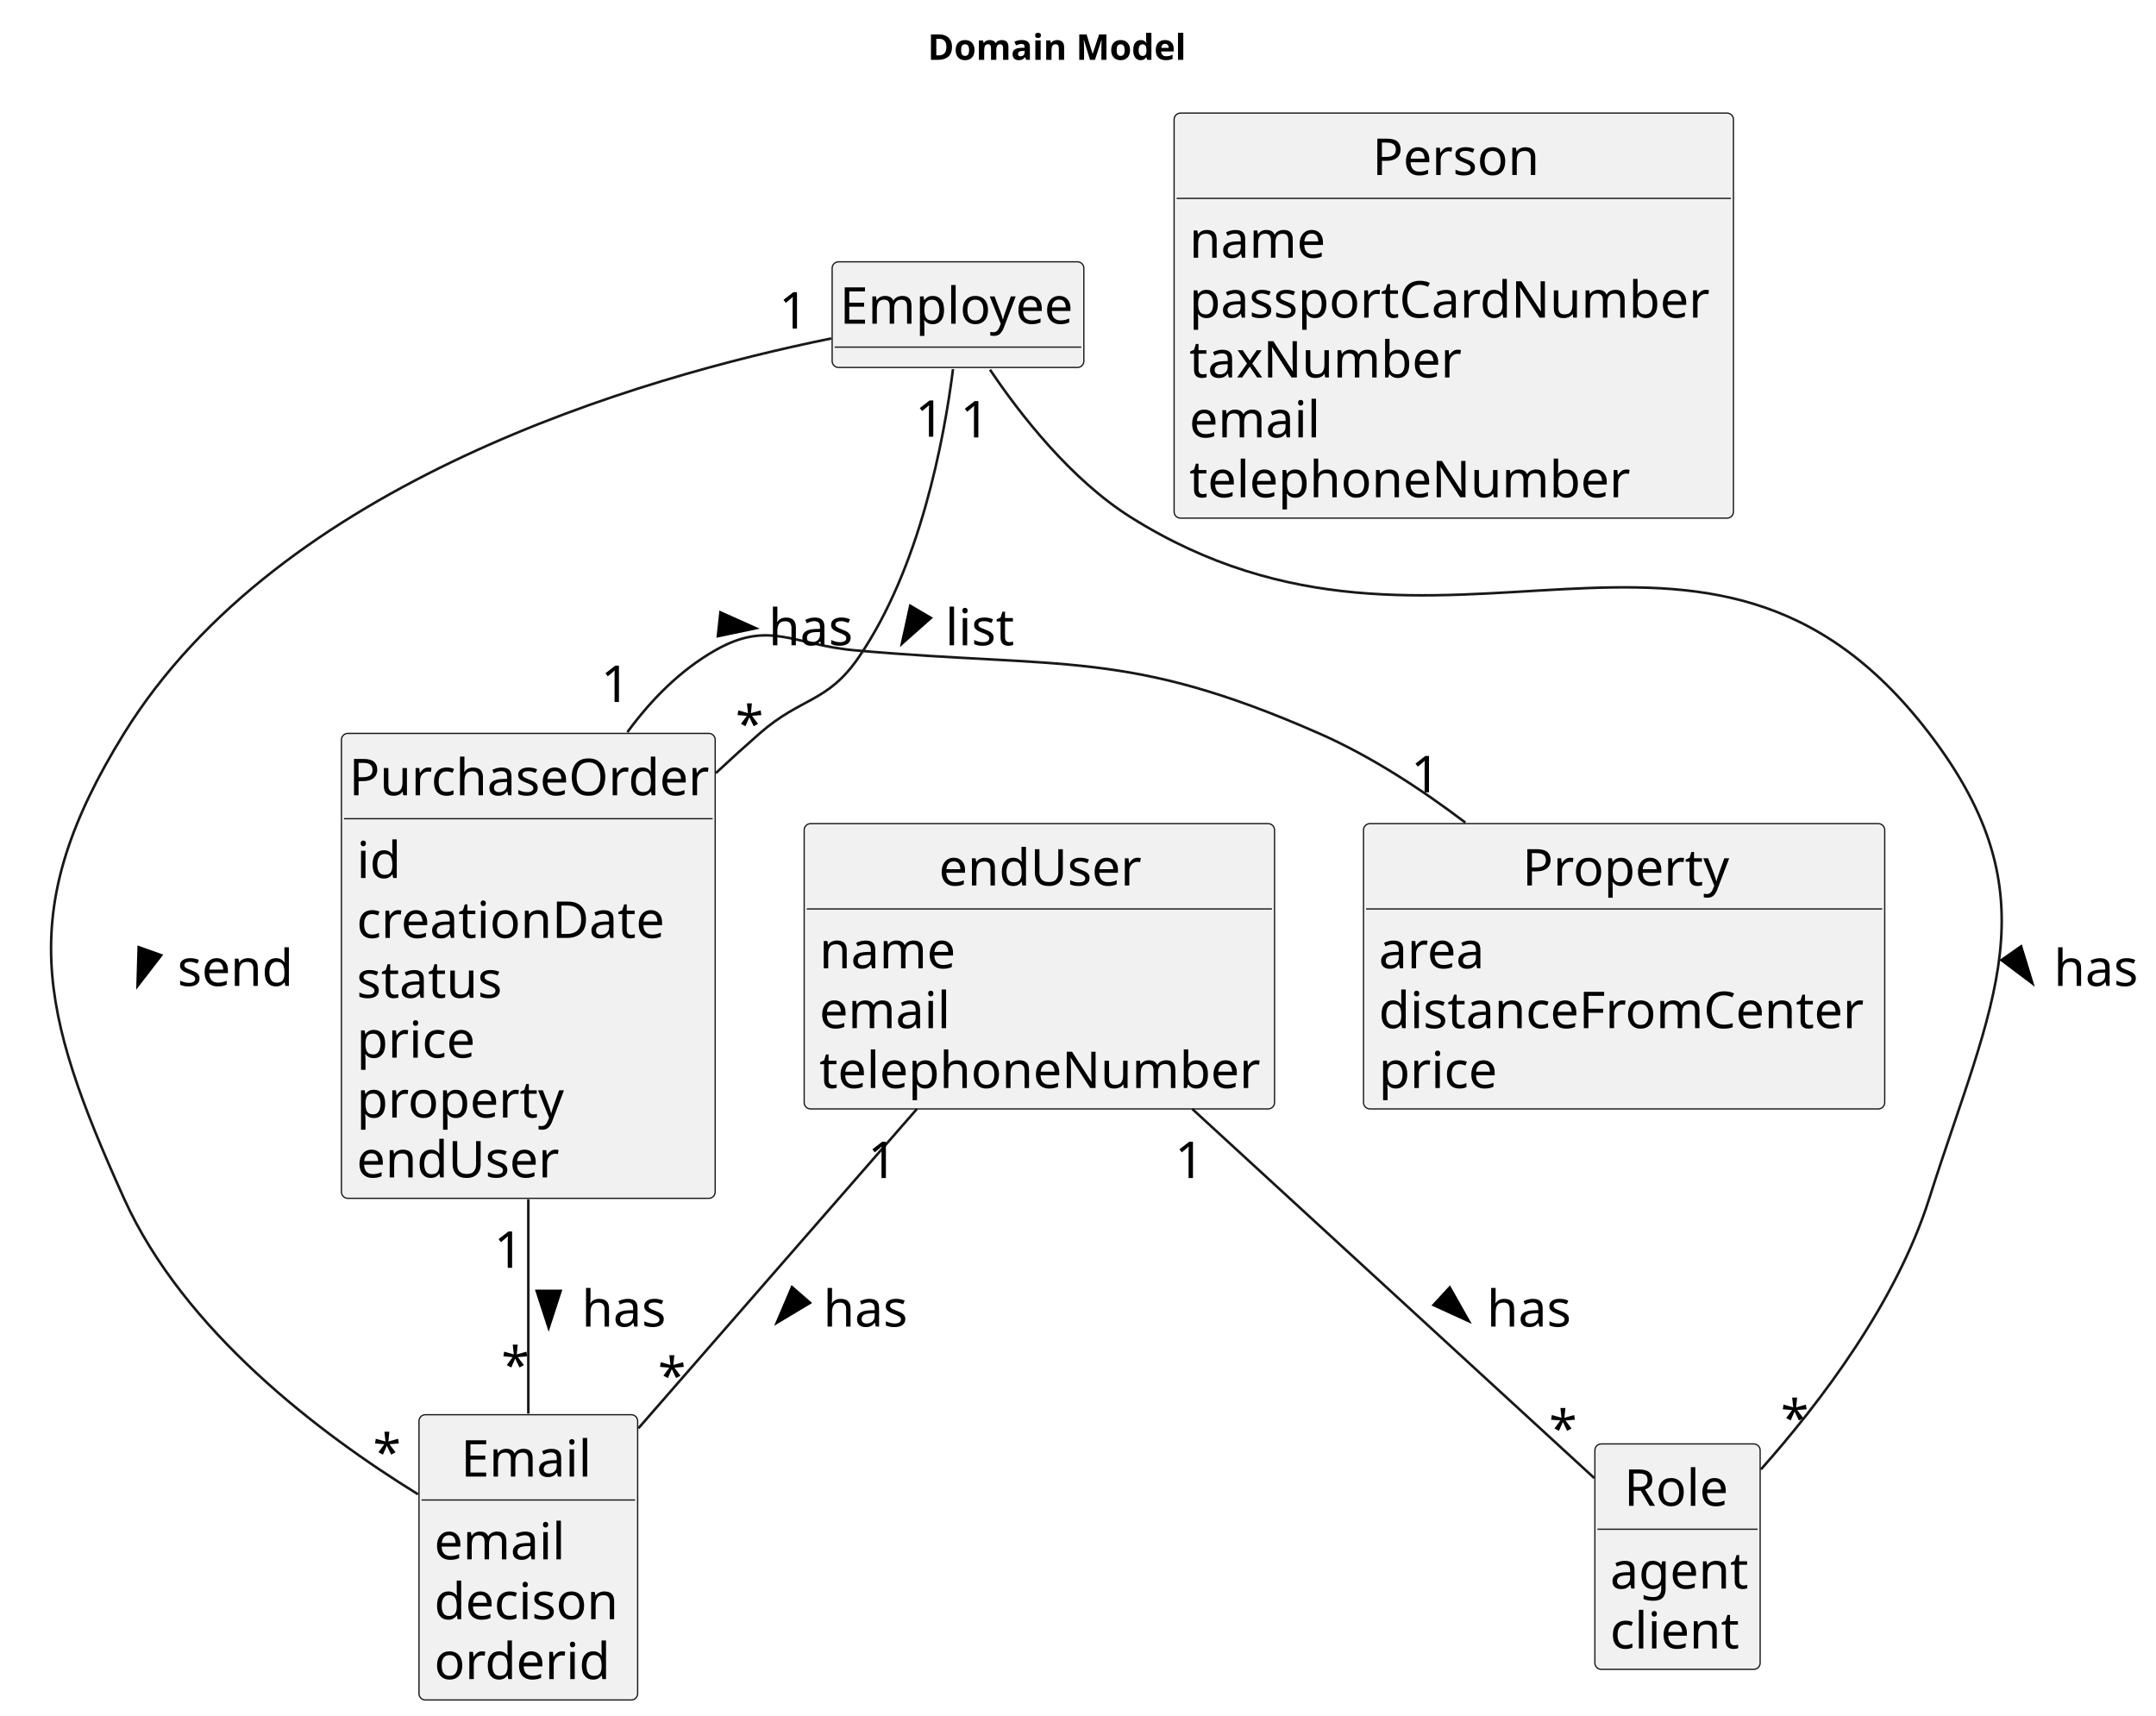
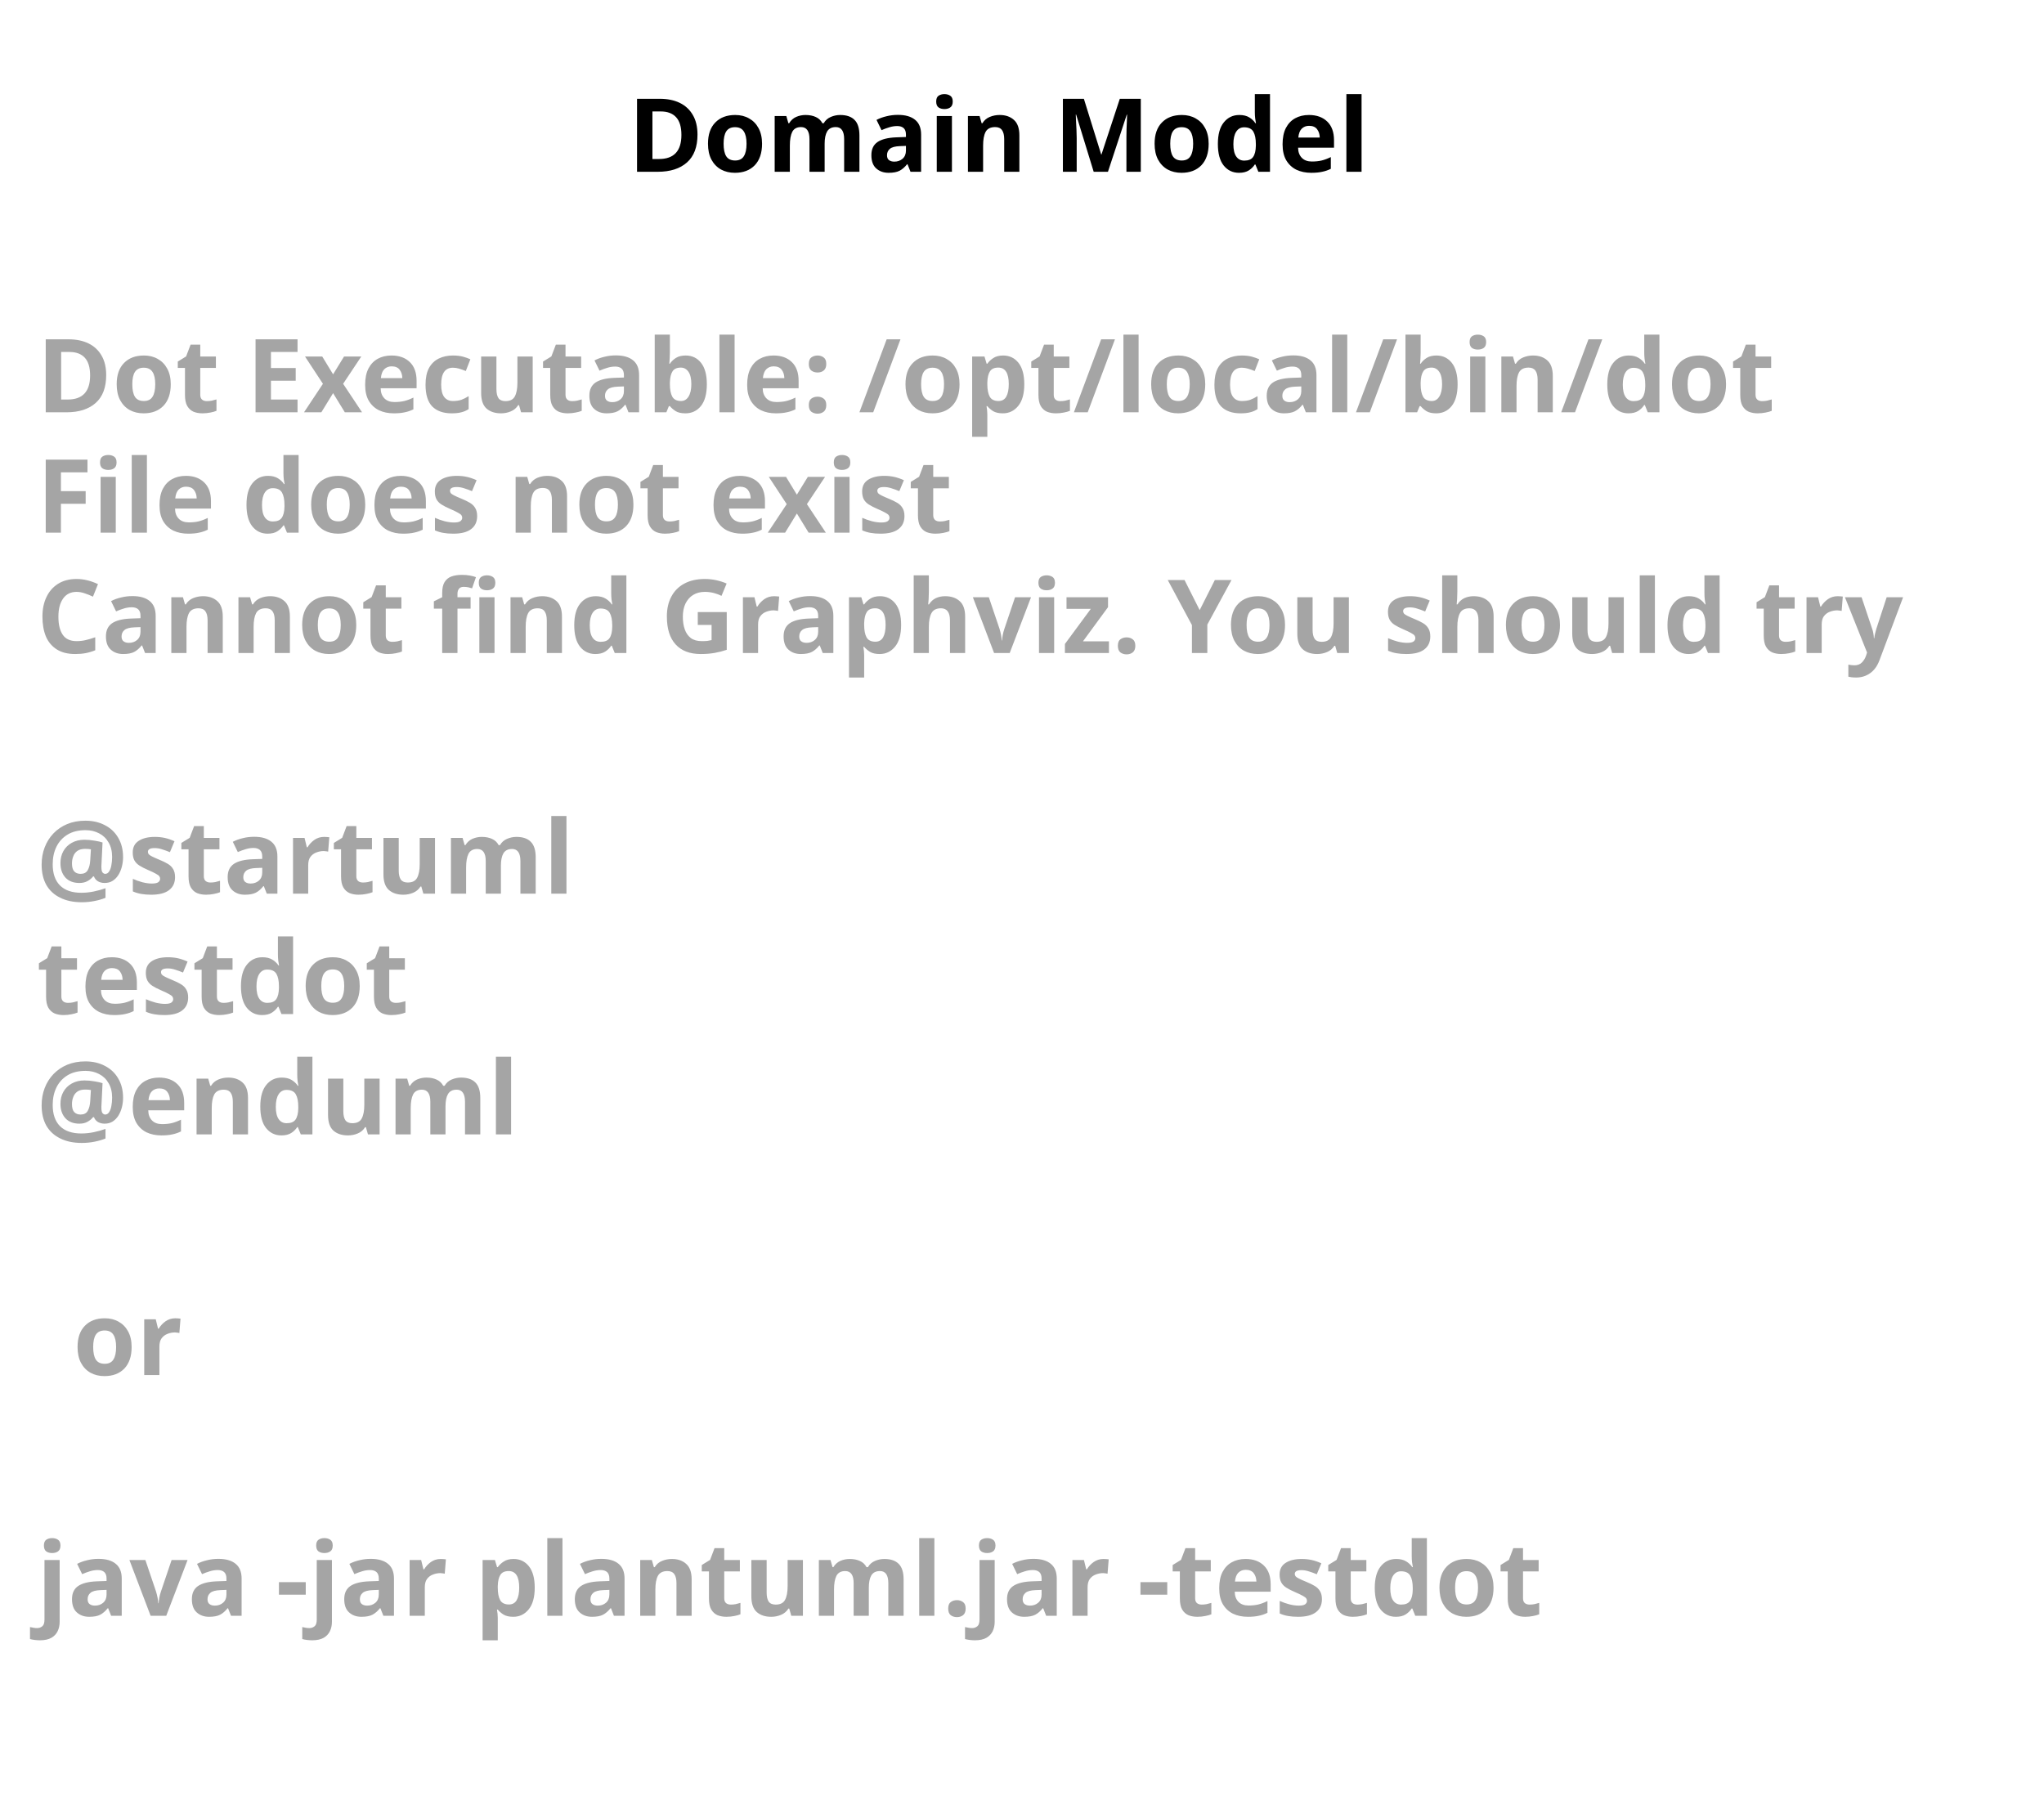
- <svg xmlns="http://www.w3.org/2000/svg" contentStyleType="text/css" height="675px" preserveAspectRatio="none" style="width:848px;height:675px;background:#FFFFFF;" version="1.1" viewBox="0 0 848 675" width="848px" zoomAndPan="magnify">
+ <svg xmlns="http://www.w3.org/2000/svg" contentStyleType="text/css" height="246px" preserveAspectRatio="none" style="width:280px;height:246px;background:#FFFFFF;" version="1.1" viewBox="0 0 280 246" width="280px" zoomAndPan="magnify">
  <defs />
  <g>
-     <text fill="#000000" font-family="sans-serif" font-size="14" font-weight="bold" lengthAdjust="spacing" textLength="105" x="364.9" y="23.535">Domain Model</text>
-     <g id="elem_Employee">
-       <rect codeLine="11" fill="#F1F1F1" height="41.555" id="Employee" rx="2.5" ry="2.5" style="stroke:#181818;stroke-width:0.5;" width="99" x="327.3" y="102.988" />
-       <text fill="#000000" font-family="sans-serif" font-size="20" lengthAdjust="spacing" textLength="93" x="330.3" y="127.324">Employee</text>
-       <line style="stroke:#181818;stroke-width:0.5;" x1="328.3" x2="425.3" y1="136.543" y2="136.543" />
-     </g>
-     <g id="elem_Role">
-       <rect codeLine="14" fill="#F1F1F1" height="88.664" id="Role" rx="2.5" ry="2.5" style="stroke:#181818;stroke-width:0.5;" width="65" x="627.3" y="567.988" />
-       <text fill="#000000" font-family="sans-serif" font-size="20" lengthAdjust="spacing" textLength="42" x="638.8" y="592.324">Role</text>
-       <line style="stroke:#181818;stroke-width:0.5;" x1="628.3" x2="691.3" y1="601.543" y2="601.543" />
-       <text fill="#000000" font-family="sans-serif" font-size="20" lengthAdjust="spacing" textLength="53" x="633.3" y="624.879">agent</text>
-       <text fill="#000000" font-family="sans-serif" font-size="20" lengthAdjust="spacing" textLength="52" x="633.3" y="648.434">client</text>
-     </g>
-     <g id="elem_PurchaseOrder">
-       <rect codeLine="19" fill="#F1F1F1" height="182.883" id="PurchaseOrder" rx="2.5" ry="2.5" style="stroke:#181818;stroke-width:0.5;" width="147" x="134.3" y="288.488" />
-       <text fill="#000000" font-family="sans-serif" font-size="20" lengthAdjust="spacing" textLength="141" x="137.3" y="312.824">PurchaseOrder</text>
-       <line style="stroke:#181818;stroke-width:0.5;" x1="135.3" x2="280.3" y1="322.043" y2="322.043" />
-       <text fill="#000000" font-family="sans-serif" font-size="20" lengthAdjust="spacing" textLength="19" x="140.3" y="345.379">id</text>
-       <text fill="#000000" font-family="sans-serif" font-size="20" lengthAdjust="spacing" textLength="121" x="140.3" y="368.934">creationDate</text>
-       <text fill="#000000" font-family="sans-serif" font-size="20" lengthAdjust="spacing" textLength="57" x="140.3" y="392.488">status</text>
-       <text fill="#000000" font-family="sans-serif" font-size="20" lengthAdjust="spacing" textLength="48" x="140.3" y="416.043">price</text>
-       <text fill="#000000" font-family="sans-serif" font-size="20" lengthAdjust="spacing" textLength="82" x="140.3" y="439.598">property</text>
-       <text fill="#000000" font-family="sans-serif" font-size="20" lengthAdjust="spacing" textLength="79" x="140.3" y="463.152">endUser</text>
-     </g>
-     <g id="elem_Person">
-       <rect codeLine="27" fill="#F1F1F1" height="159.328" id="Person" rx="2.5" ry="2.5" style="stroke:#181818;stroke-width:0.5;" width="220" x="461.8" y="44.488" />
-       <text fill="#000000" font-family="sans-serif" font-size="20" lengthAdjust="spacing" textLength="64" x="539.8" y="68.824">Person</text>
-       <line style="stroke:#181818;stroke-width:0.5;" x1="462.8" x2="680.8" y1="78.043" y2="78.043" />
-       <text fill="#000000" font-family="sans-serif" font-size="20" lengthAdjust="spacing" textLength="53" x="467.8" y="101.379">name</text>
-       <text fill="#000000" font-family="sans-serif" font-size="20" lengthAdjust="spacing" textLength="208" x="467.8" y="124.934">passportCardNumber</text>
-       <text fill="#000000" font-family="sans-serif" font-size="20" lengthAdjust="spacing" textLength="108" x="467.8" y="148.488">taxNumber</text>
-       <text fill="#000000" font-family="sans-serif" font-size="20" lengthAdjust="spacing" textLength="53" x="467.8" y="172.043">email</text>
-       <text fill="#000000" font-family="sans-serif" font-size="20" lengthAdjust="spacing" textLength="173" x="467.8" y="195.598">telephoneNumber</text>
-     </g>
-     <g id="elem_Property">
-       <rect codeLine="35" fill="#F1F1F1" height="112.219" id="Property" rx="2.5" ry="2.5" style="stroke:#181818;stroke-width:0.5;" width="205" x="536.3" y="323.988" />
-       <text fill="#000000" font-family="sans-serif" font-size="20" lengthAdjust="spacing" textLength="80" x="598.8" y="348.324">Property</text>
-       <line style="stroke:#181818;stroke-width:0.5;" x1="537.3" x2="740.3" y1="357.543" y2="357.543" />
-       <text fill="#000000" font-family="sans-serif" font-size="20" lengthAdjust="spacing" textLength="41" x="542.3" y="380.879">area</text>
-       <text fill="#000000" font-family="sans-serif" font-size="20" lengthAdjust="spacing" textLength="193" x="542.3" y="404.434">distanceFromCenter</text>
-       <text fill="#000000" font-family="sans-serif" font-size="20" lengthAdjust="spacing" textLength="48" x="542.3" y="427.988">price</text>
-     </g>
-     <g id="elem_Email">
-       <rect codeLine="41" fill="#F1F1F1" height="112.219" id="Email" rx="2.5" ry="2.5" style="stroke:#181818;stroke-width:0.5;" width="86" x="164.8" y="556.488" />
-       <text fill="#000000" font-family="sans-serif" font-size="20" lengthAdjust="spacing" textLength="53" x="181.3" y="580.824">Email</text>
-       <line style="stroke:#181818;stroke-width:0.5;" x1="165.8" x2="249.8" y1="590.043" y2="590.043" />
-       <text fill="#000000" font-family="sans-serif" font-size="20" lengthAdjust="spacing" textLength="53" x="170.8" y="613.379">email</text>
-       <text fill="#000000" font-family="sans-serif" font-size="20" lengthAdjust="spacing" textLength="74" x="170.8" y="636.934">decison</text>
-       <text fill="#000000" font-family="sans-serif" font-size="20" lengthAdjust="spacing" textLength="71" x="170.8" y="660.488">orderid</text>
-     </g>
-     <g id="elem_endUser">
-       <rect codeLine="47" fill="#F1F1F1" height="112.219" id="endUser" rx="2.5" ry="2.5" style="stroke:#181818;stroke-width:0.5;" width="185" x="316.3" y="323.988" />
-       <text fill="#000000" font-family="sans-serif" font-size="20" lengthAdjust="spacing" textLength="79" x="369.3" y="348.324">endUser</text>
-       <line style="stroke:#181818;stroke-width:0.5;" x1="317.3" x2="500.3" y1="357.543" y2="357.543" />
-       <text fill="#000000" font-family="sans-serif" font-size="20" lengthAdjust="spacing" textLength="53" x="322.3" y="380.879">name</text>
-       <text fill="#000000" font-family="sans-serif" font-size="20" lengthAdjust="spacing" textLength="53" x="322.3" y="404.434">email</text>
-       <text fill="#000000" font-family="sans-serif" font-size="20" lengthAdjust="spacing" textLength="173" x="322.3" y="427.988">telephoneNumber</text>
-     </g>
-     <g id="link_PurchaseOrder_Property">
-       <path codeLine="53" d="M246.76,288.008 C256.18,275.128 267.59,263.638 281.3,255.818 C302.54,243.718 311.95,253.658 336.3,255.818 C418.38,263.108 443.37,255.318 518.8,288.488 C538.95,297.348 558.79,310.248 576.36,323.578 " fill="none" id="PurchaseOrder-Property" style="stroke:#181818;stroke-width:1.0;" />
-       <polygon fill="#000000" points="297.254,247.124,283.37,240.896,282.361,250.246,297.254,247.124" style="stroke:#000000;stroke-width:1.0;" />
-       <text fill="#000000" font-family="sans-serif" font-size="20" lengthAdjust="spacing" textLength="33" x="302.3" y="253.824">has</text>
-       <text fill="#000000" font-family="sans-serif" font-size="20" lengthAdjust="spacing" textLength="13" x="236.347" y="276.125">1</text>
-       <text fill="#000000" font-family="sans-serif" font-size="20" lengthAdjust="spacing" textLength="13" x="554.958" y="311.658">1</text>
-     </g>
-     <g id="link_Employee_Role">
-       <path codeLine="54" d="M389.38,145.408 C401.45,163.318 421.29,188.718 444.8,203.488 C567.25,280.368 670.93,173.678 758.8,288.488 C808.23,353.078 783.44,393.978 758.8,471.488 C745.82,512.338 716.12,551.528 692.61,578.008 " fill="none" id="Employee-Role" style="stroke:#181818;stroke-width:1.0;" />
-       <polygon fill="#000000" points="799.392,386.817,794.936,372.267,787.235,377.665,799.392,386.817" style="stroke:#000000;stroke-width:1.0;" />
-       <text fill="#000000" font-family="sans-serif" font-size="20" lengthAdjust="spacing" textLength="33" x="807.8" y="387.824">has</text>
-       <text fill="#000000" font-family="sans-serif" font-size="20" lengthAdjust="spacing" textLength="13" x="377.71" y="172.055">1</text>
-       <text fill="#000000" font-family="sans-serif" font-size="20" lengthAdjust="spacing" textLength="10" x="700.408" y="564.953">*</text>
-     </g>
-     <g id="link_Employee_PurchaseOrder">
-       <path codeLine="55" d="M374.84,145.198 C371.33,172.898 361.92,223.208 337.8,258.488 C325.46,276.538 315.25,274.078 298.8,288.488 C293.1,293.478 287.31,298.738 281.55,304.108 " fill="none" id="Employee-PurchaseOrder" style="stroke:#181818;stroke-width:1.0;" />
-       <polygon fill="#000000" points="354.75,253.165,366.132,243.065,358.022,238.304,354.75,253.165" style="stroke:#000000;stroke-width:1.0;" />
-       <text fill="#000000" font-family="sans-serif" font-size="20" lengthAdjust="spacing" textLength="29" x="371.8" y="253.824">list</text>
-       <text fill="#000000" font-family="sans-serif" font-size="20" lengthAdjust="spacing" textLength="13" x="359.989" y="171.799">1</text>
-       <text fill="#000000" font-family="sans-serif" font-size="20" lengthAdjust="spacing" textLength="10" x="289.302" y="291.876">*</text>
-     </g>
-     <g id="link_PurchaseOrder_Email">
-       <path codeLine="56" d="M207.8,471.758 C207.8,500.228 207.8,530.788 207.8,556.048 " fill="none" id="PurchaseOrder-Email" style="stroke:#181818;stroke-width:1.0;" />
-       <polygon fill="#000000" points="215.8,522.266,220.502,507.793,211.098,507.793,215.8,522.266" style="stroke:#000000;stroke-width:1.0;" />
-       <text fill="#000000" font-family="sans-serif" font-size="20" lengthAdjust="spacing" textLength="33" x="228.8" y="521.824">has</text>
-       <text fill="#000000" font-family="sans-serif" font-size="20" lengthAdjust="spacing" textLength="13" x="194.323" y="498.703">1</text>
-       <text fill="#000000" font-family="sans-serif" font-size="20" lengthAdjust="spacing" textLength="10" x="197.191" y="544.125">*</text>
-     </g>
-     <g id="link_Employee_Email">
-       <path codeLine="57" d="M326.95,133.138 C251.36,148.468 110.08,189.478 48.8,288.488 C6,357.648 15.31,397.368 48.8,471.488 C72.35,523.608 125.96,564.068 164.42,587.798 " fill="none" id="Employee-Email" style="stroke:#181818;stroke-width:1.0;" />
-       <polygon fill="#000000" points="54.107,387.799,63.407,375.754,54.551,372.588,54.107,387.799" style="stroke:#000000;stroke-width:1.0;" />
-       <text fill="#000000" font-family="sans-serif" font-size="20" lengthAdjust="spacing" textLength="46" x="69.8" y="387.824">send</text>
-       <text fill="#000000" font-family="sans-serif" font-size="20" lengthAdjust="spacing" textLength="13" x="306.378" y="129.226">1</text>
-       <text fill="#000000" font-family="sans-serif" font-size="20" lengthAdjust="spacing" textLength="10" x="146.709" y="578.393">*</text>
-     </g>
-     <g id="link_endUser_Email">
-       <path codeLine="58" d="M360.66,436.198 C327.32,474.418 283.33,524.868 251.1,561.828 " fill="none" id="endUser-Email" style="stroke:#181818;stroke-width:1.0;" />
-       <polygon fill="#000000" points="305.542,520.295,318.598,512.478,311.51,506.297,305.542,520.295" style="stroke:#000000;stroke-width:1.0;" />
-       <text fill="#000000" font-family="sans-serif" font-size="20" lengthAdjust="spacing" textLength="33" x="323.8" y="521.824">has</text>
-       <text fill="#000000" font-family="sans-serif" font-size="20" lengthAdjust="spacing" textLength="13" x="341.342" y="463.383">1</text>
-       <text fill="#000000" font-family="sans-serif" font-size="20" lengthAdjust="spacing" textLength="10" x="258.798" y="548.284">*</text>
-     </g>
-     <g id="link_endUser_Role">
-       <path codeLine="59" d="M468.92,436.198 C518.52,481.748 587.03,544.658 627.05,581.408 " fill="none" id="endUser-Role" style="stroke:#181818;stroke-width:1.0;" />
-       <polygon fill="#000000" points="577.692,519.677,570.213,506.425,563.852,513.351,577.692,519.677" style="stroke:#000000;stroke-width:1.0;" />
-       <text fill="#000000" font-family="sans-serif" font-size="20" lengthAdjust="spacing" textLength="33" x="584.8" y="521.824">has</text>
-       <text fill="#000000" font-family="sans-serif" font-size="20" lengthAdjust="spacing" textLength="13" x="462.12" y="463.383">1</text>
-       <text fill="#000000" font-family="sans-serif" font-size="20" lengthAdjust="spacing" textLength="10" x="609.264" y="569.054">*</text>
-     </g>
+     <text fill="#000000" font-family="sans-serif" font-size="14" font-weight="bold" lengthAdjust="spacing" textLength="105" x="86" y="23.535">Domain Model</text>
+     <text fill="#A5A5A5" font-family="sans-serif" font-size="14" font-weight="bold" lengthAdjust="spacing" textLength="252" x="5" y="56.488">Dot Executable: /opt/local/bin/dot</text>
+     <text fill="#A5A5A5" font-family="sans-serif" font-size="14" font-weight="bold" lengthAdjust="spacing" textLength="134" x="5" y="72.977">File does not exist</text>
+     <text fill="#A5A5A5" font-family="sans-serif" font-size="14" font-weight="bold" lengthAdjust="spacing" textLength="268" x="5" y="89.465">Cannot find Graphviz. You should try</text>
+     <text fill="#A5A5A5" font-family="sans-serif" font-size="14" font-weight="bold" lengthAdjust="spacing" textLength="5" x="5" y="105.953"> </text>
+     <text fill="#A5A5A5" font-family="sans-serif" font-size="14" font-weight="bold" lengthAdjust="spacing" textLength="74" x="5" y="122.441">@startuml</text>
+     <text fill="#A5A5A5" font-family="sans-serif" font-size="14" font-weight="bold" lengthAdjust="spacing" textLength="52" x="5" y="138.93">testdot</text>
+     <text fill="#A5A5A5" font-family="sans-serif" font-size="14" font-weight="bold" lengthAdjust="spacing" textLength="66" x="5" y="155.418">@enduml</text>
+     <text fill="#A5A5A5" font-family="sans-serif" font-size="14" font-weight="bold" lengthAdjust="spacing" textLength="5" x="5" y="171.906"> </text>
+     <text fill="#A5A5A5" font-family="sans-serif" font-size="14" font-weight="bold" lengthAdjust="spacing" textLength="15" x="10" y="188.394">or</text>
+     <text fill="#A5A5A5" font-family="sans-serif" font-size="14" font-weight="bold" lengthAdjust="spacing" textLength="5" x="5" y="204.883"> </text>
+     <text fill="#A5A5A5" font-family="sans-serif" font-size="14" font-weight="bold" lengthAdjust="spacing" textLength="220" x="5" y="221.371">java -jar plantuml.jar -testdot</text>
+     <text fill="#A5A5A5" font-family="sans-serif" font-size="14" font-weight="bold" lengthAdjust="spacing" textLength="5" x="5" y="237.859"> </text>
  </g>
</svg>
